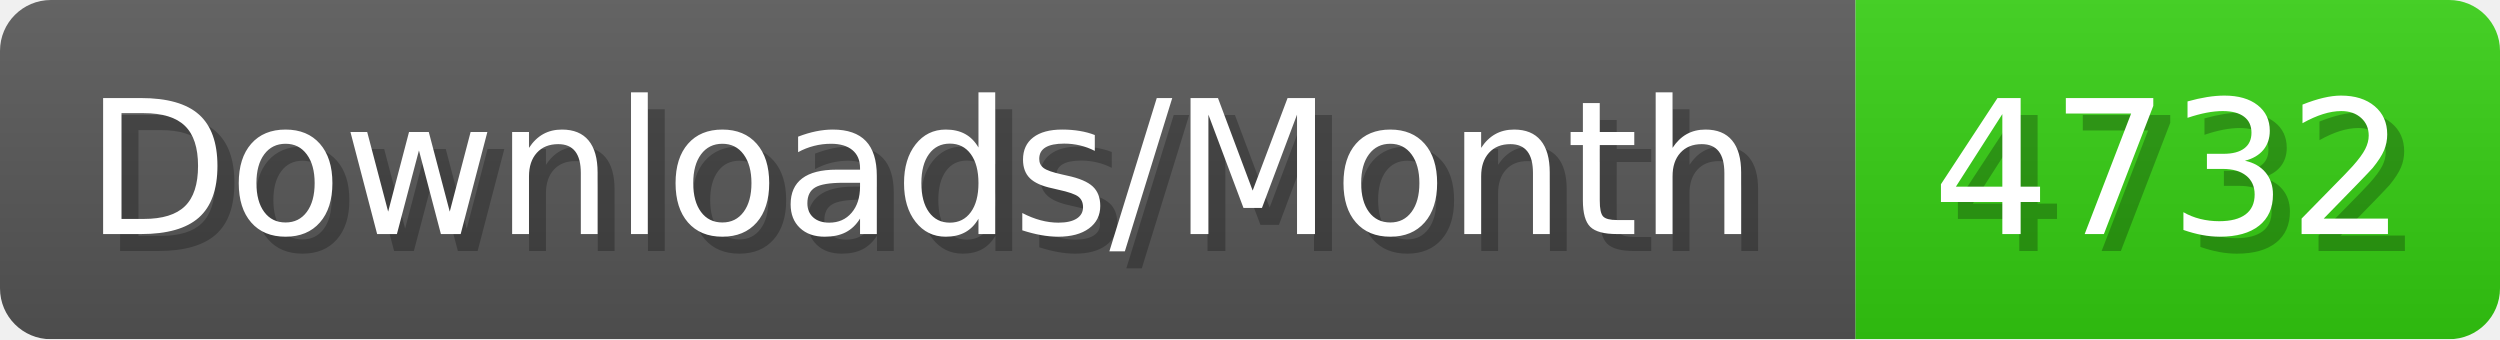
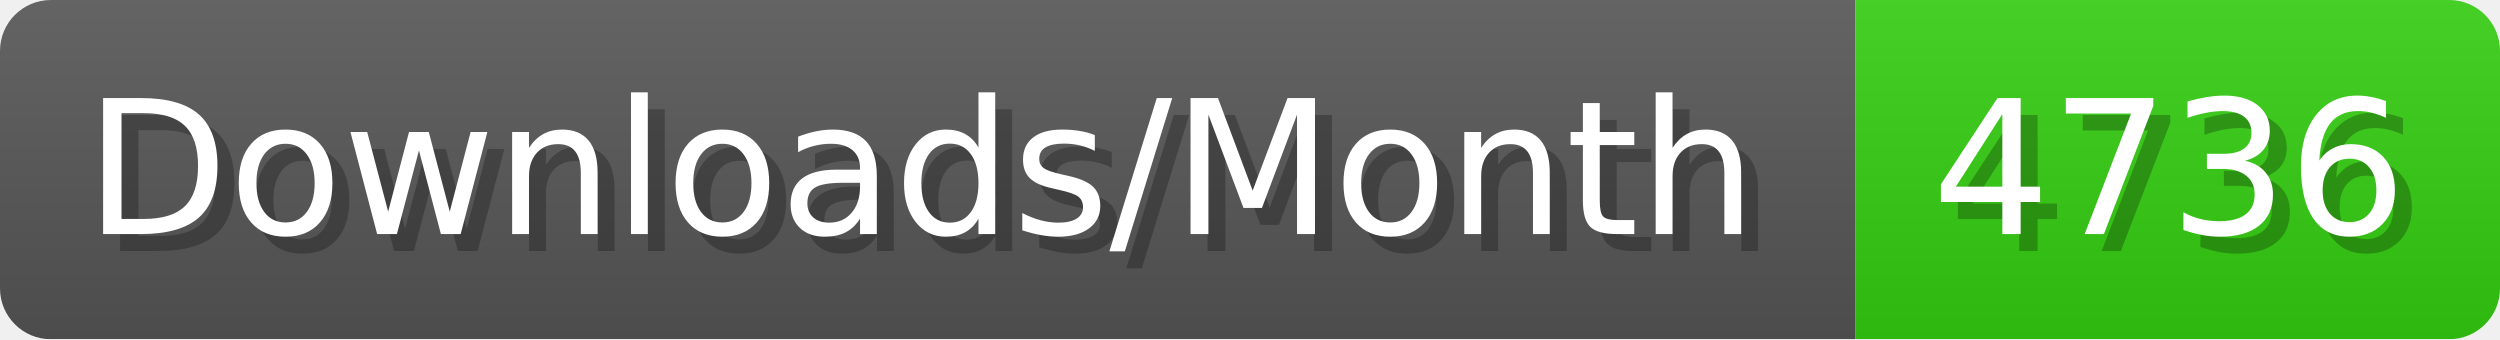
- <svg xmlns="http://www.w3.org/2000/svg" width="147.4" height="20" viewBox="0 0 1474 200" role="img" aria-label="Downloads/Month: 4732">
+ <svg xmlns="http://www.w3.org/2000/svg" width="147.4" height="20" viewBox="0 0 1474 200" role="img" aria-label="Downloads/Month: 4736">
  <linearGradient id="YlXUI" x2="0" y2="100%">
    <stop offset="0" stop-opacity=".1" stop-color="#EEE" />
    <stop offset="1" stop-opacity=".1" />
  </linearGradient>
  <mask id="JHhop">
    <rect width="1474" height="200" rx="30" fill="#FFF" />
  </mask>
  <g mask="url(#JHhop)">
    <rect width="1094" height="200" fill="#555" />
    <rect width="380" height="200" fill="#3C1" x="1094" />
    <rect width="1474" height="200" fill="url(#YlXUI)" />
  </g>
  <g aria-hidden="true" fill="#fff" text-anchor="start" font-family="Verdana,DejaVu Sans,sans-serif" font-size="110">
    <text x="60" y="148" textLength="994" fill="#000" opacity="0.25">Downloads/Month</text>
    <text x="50" y="138" textLength="994">Downloads/Month</text>
-     <text x="1149" y="148" textLength="280" fill="#000" opacity="0.25">4732</text>
-     <text x="1139" y="138" textLength="280">4732</text>
+     <text x="1149" y="148" textLength="280" fill="#000" opacity="0.25">4736</text>
+     <text x="1139" y="138" textLength="280">4736</text>
  </g>
</svg>
